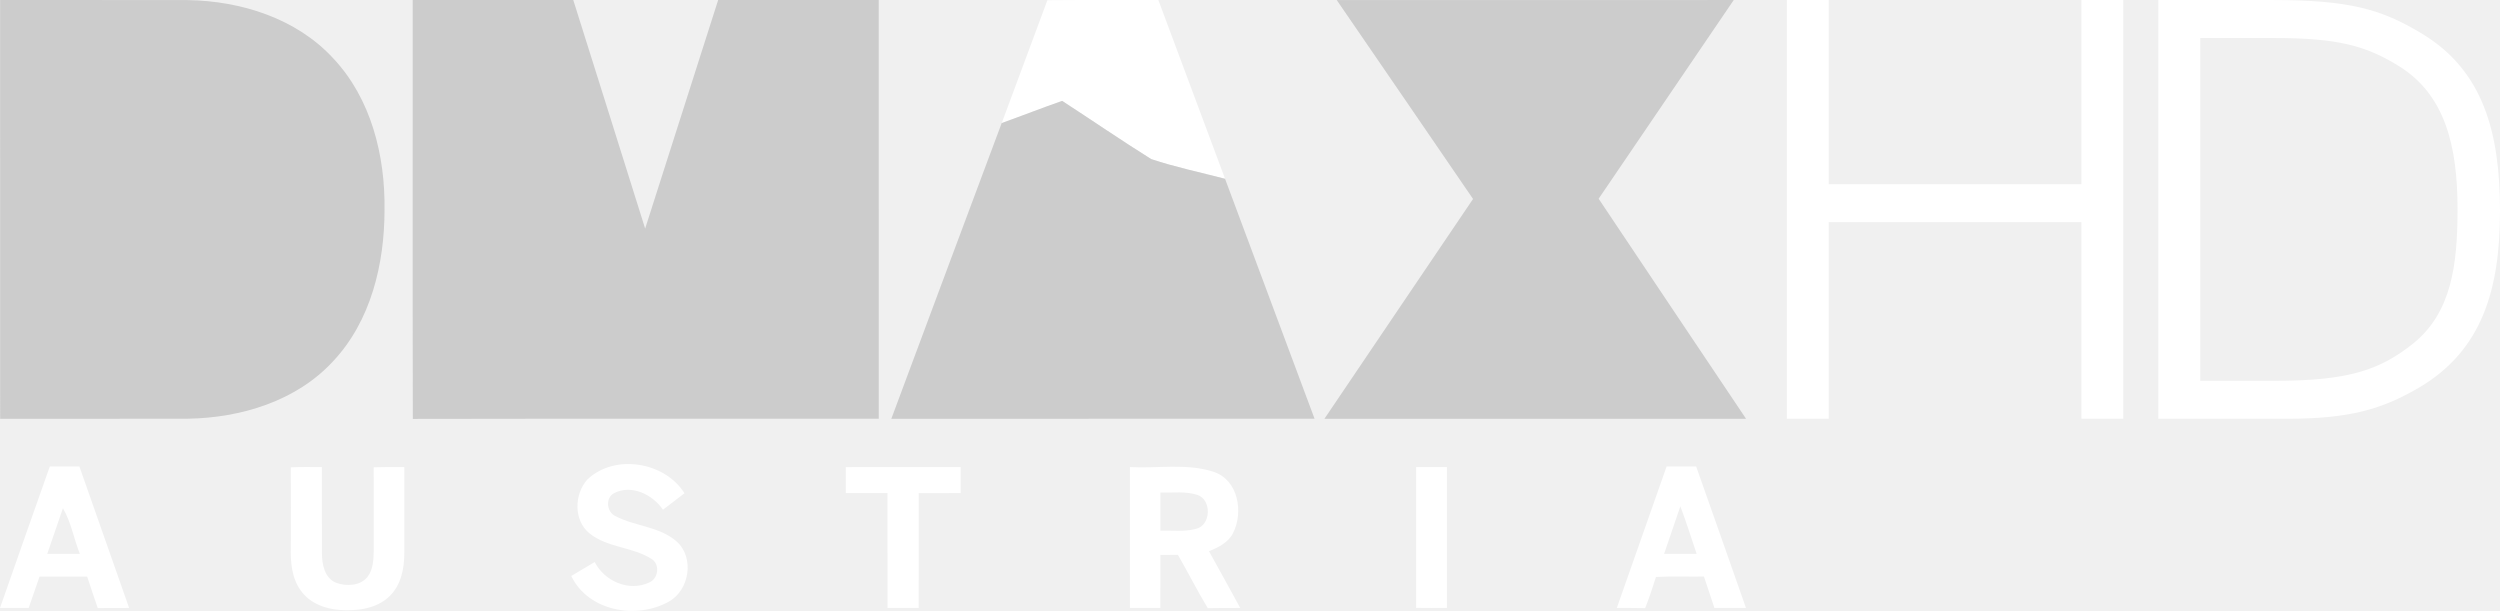
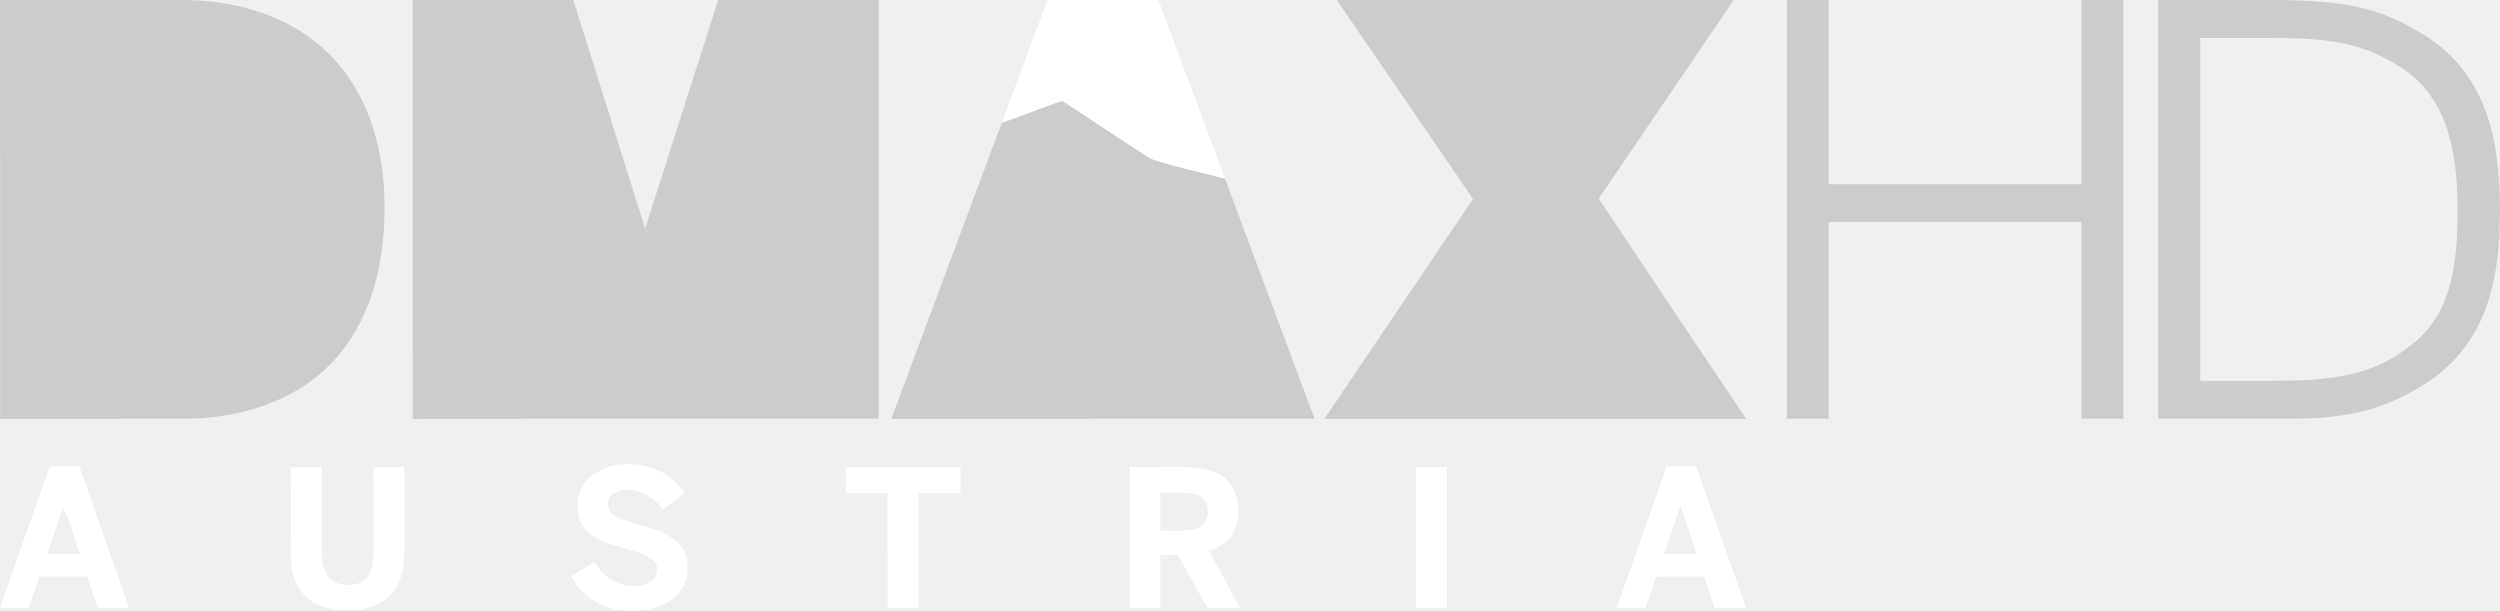
- <svg xmlns="http://www.w3.org/2000/svg" id="a" height="240.14" version="1.1" viewBox="0 0 982.76 240.14">
-   <path id="b" d="m0.05 0.013c24.6 0.013 49.2-0.025 73.8 0.025 20.925 0.338 42.737 7.2 57.2 22.95 14.875 15.838 20.4 38.26 20.11 59.51-0.012 21.25-5.338 43.713-20.262 59.56-14.438 15.65-36.25 22.21-57.05 22.537-24.6 0.075-49.19 0-73.79 0.037-0.025-54.875 0-109.75-0.012-164.62z" fill="#ccc" />
-   <path id="c" d="m162.24 0.013c21.04-0.013 42.07 0.025 63.11-0.013 9.463 29.938 18.838 59.913 28.26 89.86 9.588-29.938 19.11-59.9 28.7-89.85h63.12c0.012 54.862 0 109.74 0.012 164.6-61.05 0.063-122.11-0.063-183.16 0.063-0.125-54.888-0.012-109.78-0.05-164.66z" fill="#ccc" />
-   <path id="d" d="m411.73 0.075c14.538-0.138 29.09-0.025 43.625-0.063 8.775 23.413 17.5 46.85 26.23 70.28-9.688-2.537-19.55-4.575-29.04-7.75-11.813-7.388-23.313-15.288-35-22.875-7.963 2.788-15.825 5.875-23.763 8.712 5.925-16.12 12.04-32.17 17.95-48.3z" fill="#fff" />
-   <path id="e" d="m393.77 48.37c7.938-2.837 15.8-5.925 23.762-8.712 11.688 7.587 23.19 15.488 35 22.875 9.488 3.175 19.35 5.212 29.04 7.75 11.738 31.438 23.462 62.875 35.19 94.33-55.46 0.025-110.91 0.012-166.38 0.012 14.463-38.75 28.875-77.53 43.39-116.25z" fill="#ccc" />
-   <path id="f" d="m525.48 0.025c52.02-0.025 104.04-0.013 156.06-0.013-17.712 26.04-35.388 52.1-53.11 78.11 19.263 28.862 38.638 57.662 57.95 86.5h-165.74c19.487-28.8 38.913-57.638 58.42-86.41-17.813-26.1-35.737-52.13-53.587-78.19z" fill="#ccc" />
-   <g id="g" fill="#fff">
-     <path id="h" d="m230.95 188.45c10.688-10.15 30.375-6.938 38.12 5.45-2.813 2.162-5.625 4.313-8.45 6.463-4.075-5.938-12.287-10.03-19.19-6.525-3.575 1.887-2.975 7.475 0.55 9.07 7.662 4.01 17.212 4.03 23.95 9.9 7.2 6.325 5.137 19.25-3.113 23.75-12.688 7.05-31.613 3.713-38.25-10.137 3.05-1.85 6.125-3.675 9.213-5.488 3.825 7.537 13.45 11.75 21.338 8.09 3.587-1.438 4.438-6.863 1.25-9.15-7.512-4.95-17.537-4.45-24.662-10.225-6.275-5.088-6.01-15.475-0.762-21.2z" />
-     <path id="i" d="m114.31 183.72c4.063-0.188 8.138-0.137 12.213-0.1 0.05 11.3-0.037 22.613 0.037 33.912-0.013 4.363 1.075 9.8 5.637 11.588 4.01 1.425 9.338 1.238 12.238-2.287 2.3-2.963 2.412-6.938 2.488-10.525-0.012-10.875 0.025-21.738-0.025-32.613 4.01-0.137 8.03-0.113 12.05-0.075 0 11.275 0.025 22.55-0.012 33.813 0.012 6.04-1.287 12.575-5.787 16.925-5.075 4.938-12.65 5.887-19.425 5.425-5.925-0.375-12.11-2.713-15.575-7.762-3.513-4.912-3.987-11.188-3.825-17.03 0.025-10.425 0.063-20.85-0.013-31.28z" />
-     <path id="j" d="m332.48 183.62c15.05-0.037 30.1-0.025 45.15-0.012v10.225c-5.5 0.025-10.988-0.012-16.475 0.025-0.025 15.04 0.012 30.09-0.012 45.12-4.087 0.025-8.175 0.025-12.25 0-0.038-15.05 0.012-30.09-0.025-45.14-5.462-0.025-10.925 0-16.387-0.012-0.012-3.412-0.012-6.813 0-10.213z" />
-     <path id="k" d="m444.19 183.61c10.925 0.613 22.3-1.588 32.887 1.863 9.725 3.2 11.85 15.95 7.587 24.19-1.9 3.662-5.762 5.525-9.4 7.03 4.15 7.4 8.188 14.863 12.275 22.3-4.262 0.012-8.512-0.025-12.762 0.075-4.137-6.85-7.725-14.03-11.738-20.95-2.313 0.012-4.6 0.025-6.887 0.037-0.025 6.95 0 13.887-0.012 20.838-3.988 0.025-7.975 0.012-11.95-0.012 0-18.45-0.012-36.912 0-55.36m11.962 10.01c-0.012 4.988-0.025 9.975 0.012 14.975 4.6-0.137 9.337 0.512 13.863-0.675 6.05-1.3 6.438-11.438 0.675-13.387-4.688-1.5-9.712-0.787-14.55-0.912z" />
-     <path id="l" d="m0 238.99c6.5-18.538 13.01-37.09 19.575-55.613 3.875-0.012 7.762-0.012 11.637 0 6.513 18.55 13.05 37.07 19.55 55.613-4.112 0-8.225 0.012-12.337 0.037-1.45-4.1-2.788-8.225-4.15-12.35-6.25-0.037-12.5-0.025-18.738-0.012-1.425 4.113-2.838 8.225-4.262 12.325-3.763 0.012-7.525 0.012-11.275 0m24.738-39.21c-2.063 5.975-4.125 11.963-6.162 17.95 4.262 0.025 8.538 0.025 12.813 0-2.363-5.9-3.425-12.475-6.65-17.95z" />
-     <path id="m" d="m556.69 183.61c4.02-0.012 8.06-0.012 12.1 0 0.013 18.463 0.013 36.912 0 55.37-4.04 0.025-8.08 0.025-12.11-0.025 0.013-18.45 0-36.9 0.013-55.35z" />
-     <path id="n" d="m655.15 183.37c3.862-0.012 7.725-0.012 11.612-0.012 6.587 18.525 13.06 37.09 19.587 55.625-4.138 0.012-8.275 0.012-12.413 0-1.388-4.113-2.75-8.225-4.112-12.338-6.288 0.088-12.575-0.188-18.862 0.162-1.275 4.125-2.65 8.225-4.237 12.25-3.725-0.075-7.438-0.075-11.15-0.075 6.513-18.537 13.04-37.07 19.575-55.613m5.4 15.662c-2.087 6.25-4.288 12.45-6.388 18.7 4.263 0 8.525 0.012 12.788-0.012-2.125-6.225-4.05-12.537-6.4-18.688z" />
+ <svg xmlns="http://www.w3.org/2000/svg" height="240.14" version="1.1" viewBox="0 0 982.76 240.14">
+   <path d="m0.05 0.013c24.6 0.013 49.2-0.025 73.8 0.025 20.925 0.338 42.737 7.2 57.2 22.95 14.875 15.838 20.4 38.26 20.11 59.51-0.012 21.25-5.338 43.713-20.262 59.56-14.438 15.65-36.25 22.21-57.05 22.537-24.6 0.075-49.19 0-73.79 0.037-0.025-54.875 0-109.75-0.012-164.62z" fill="#ccc" />
+   <path d="m162.24 0.013c21.04-0.013 42.07 0.025 63.11-0.013 9.463 29.938 18.838 59.913 28.26 89.86 9.588-29.938 19.11-59.9 28.7-89.85h63.12c0.012 54.862 0 109.74 0.012 164.6-61.05 0.063-122.11-0.063-183.16 0.063-0.125-54.888-0.012-109.78-0.05-164.66z" fill="#ccc" />
+   <path d="m411.73 0.075c14.538-0.138 29.09-0.025 43.625-0.063 8.775 23.413 17.5 46.85 26.23 70.28-9.688-2.537-19.55-4.575-29.04-7.75-11.813-7.388-23.313-15.288-35-22.875-7.963 2.788-15.825 5.875-23.763 8.712 5.925-16.12 12.04-32.17 17.95-48.3z" fill="#fff" />
+   <path d="m393.77 48.37c7.938-2.837 15.8-5.925 23.762-8.712 11.688 7.587 23.19 15.488 35 22.875 9.488 3.175 19.35 5.212 29.04 7.75 11.738 31.438 23.462 62.875 35.19 94.33-55.46 0.025-110.91 0.012-166.38 0.012 14.463-38.75 28.875-77.53 43.39-116.25z" fill="#ccc" />
+   <path d="m525.48 0.025c52.02-0.025 104.04-0.013 156.06-0.013-17.712 26.04-35.388 52.1-53.11 78.11 19.263 28.862 38.638 57.662 57.95 86.5h-165.74c19.487-28.8 38.913-57.638 58.42-86.41-17.813-26.1-35.737-52.13-53.587-78.19z" fill="#ccc" />
+   <g fill="#fff">
+     <path d="m230.95 188.45c10.688-10.15 30.375-6.938 38.12 5.45-2.813 2.162-5.625 4.313-8.45 6.463-4.075-5.938-12.287-10.03-19.19-6.525-3.575 1.887-2.975 7.475 0.55 9.07 7.662 4.01 17.212 4.03 23.95 9.9 7.2 6.325 5.137 19.25-3.113 23.75-12.688 7.05-31.613 3.713-38.25-10.137 3.05-1.85 6.125-3.675 9.213-5.488 3.825 7.537 13.45 11.75 21.338 8.09 3.587-1.438 4.438-6.863 1.25-9.15-7.512-4.95-17.537-4.45-24.662-10.225-6.275-5.088-6.01-15.475-0.762-21.2z" />
+     <path d="m114.31 183.72c4.063-0.188 8.138-0.137 12.213-0.1 0.05 11.3-0.037 22.613 0.037 33.912-0.013 4.363 1.075 9.8 5.637 11.588 4.01 1.425 9.338 1.238 12.238-2.287 2.3-2.963 2.412-6.938 2.488-10.525-0.012-10.875 0.025-21.738-0.025-32.613 4.01-0.137 8.03-0.113 12.05-0.075 0 11.275 0.025 22.55-0.012 33.813 0.012 6.04-1.287 12.575-5.787 16.925-5.075 4.938-12.65 5.887-19.425 5.425-5.925-0.375-12.11-2.713-15.575-7.762-3.513-4.912-3.987-11.188-3.825-17.03 0.025-10.425 0.063-20.85-0.013-31.28z" />
+     <path d="m332.48 183.62c15.05-0.037 30.1-0.025 45.15-0.012v10.225c-5.5 0.025-10.988-0.012-16.475 0.025-0.025 15.04 0.012 30.09-0.012 45.12-4.087 0.025-8.175 0.025-12.25 0-0.038-15.05 0.012-30.09-0.025-45.14-5.462-0.025-10.925 0-16.387-0.012-0.012-3.412-0.012-6.813 0-10.213z" />
+     <path d="m444.19 183.61c10.925 0.613 22.3-1.588 32.887 1.863 9.725 3.2 11.85 15.95 7.587 24.19-1.9 3.662-5.762 5.525-9.4 7.03 4.15 7.4 8.188 14.863 12.275 22.3-4.262 0.012-8.512-0.025-12.762 0.075-4.137-6.85-7.725-14.03-11.738-20.95-2.313 0.012-4.6 0.025-6.887 0.037-0.025 6.95 0 13.887-0.012 20.838-3.988 0.025-7.975 0.012-11.95-0.012 0-18.45-0.012-36.912 0-55.36m11.962 10.01c-0.012 4.988-0.025 9.975 0.012 14.975 4.6-0.137 9.337 0.512 13.863-0.675 6.05-1.3 6.438-11.438 0.675-13.387-4.688-1.5-9.712-0.787-14.55-0.912z" />
+     <path d="m0 238.99c6.5-18.538 13.01-37.09 19.575-55.613 3.875-0.012 7.762-0.012 11.637 0 6.513 18.55 13.05 37.07 19.55 55.613-4.112 0-8.225 0.012-12.337 0.037-1.45-4.1-2.788-8.225-4.15-12.35-6.25-0.037-12.5-0.025-18.738-0.012-1.425 4.113-2.838 8.225-4.262 12.325-3.763 0.012-7.525 0.012-11.275 0m24.738-39.21c-2.063 5.975-4.125 11.963-6.162 17.95 4.262 0.025 8.538 0.025 12.813 0-2.363-5.9-3.425-12.475-6.65-17.95z" />
+     <path d="m556.69 183.61c4.02-0.012 8.06-0.012 12.1 0 0.013 18.463 0.013 36.912 0 55.37-4.04 0.025-8.08 0.025-12.11-0.025 0.013-18.45 0-36.9 0.013-55.35z" />
+     <path d="m655.15 183.37c3.862-0.012 7.725-0.012 11.612-0.012 6.587 18.525 13.06 37.09 19.587 55.625-4.138 0.012-8.275 0.012-12.413 0-1.388-4.113-2.75-8.225-4.112-12.338-6.288 0.088-12.575-0.188-18.862 0.162-1.275 4.125-2.65 8.225-4.237 12.25-3.725-0.075-7.438-0.075-11.15-0.075 6.513-18.537 13.04-37.07 19.575-55.613m5.4 15.662c-2.087 6.25-4.288 12.45-6.388 18.7 4.263 0 8.525 0.012 12.788-0.012-2.125-6.225-4.05-12.537-6.4-18.688z" />
  </g>
-   <path id="o" d="m702.42 9e-3v164.61h16.461v-77.29h99.33v77.29h16.461v-164.61h-16.461v72.39h-99.33v-72.39h-16.461zm146.02 0v164.61h50.555c24.725 0 37.439-3.773 51.917-12.236 24.947-14.701 31.846-38.771 31.846-69.51 0-30.959-6.689-55.47-31.19-69.946-15.591-9.356-28.28-12.917-58.12-12.917h-45.01zm16.494 14.936h29.17c24.947 0 35.868 3.106 48.34 10.682 18.932 11.359 23.622 32.09 23.622 56.59 0 21.606-2.248 40.541-17.394 52.787-13.156 10.469-25.389 14.694-54.57 14.694h-29.17v-134.77z" fill="#fff" />
+   <path d="m702.42 9e-3v164.61h16.461v-77.29h99.33v77.29h16.461v-164.61h-16.461v72.39h-99.33v-72.39h-16.461zm146.02 0v164.61h50.555c24.725 0 37.439-3.773 51.917-12.236 24.947-14.701 31.846-38.771 31.846-69.51 0-30.959-6.689-55.47-31.19-69.946-15.591-9.356-28.28-12.917-58.12-12.917h-45.01zm16.494 14.936h29.17c24.947 0 35.868 3.106 48.34 10.682 18.932 11.359 23.622 32.09 23.622 56.59 0 21.606-2.248 40.541-17.394 52.787-13.156 10.469-25.389 14.694-54.57 14.694h-29.17v-134.77z" fill="#ccc" />
</svg>
